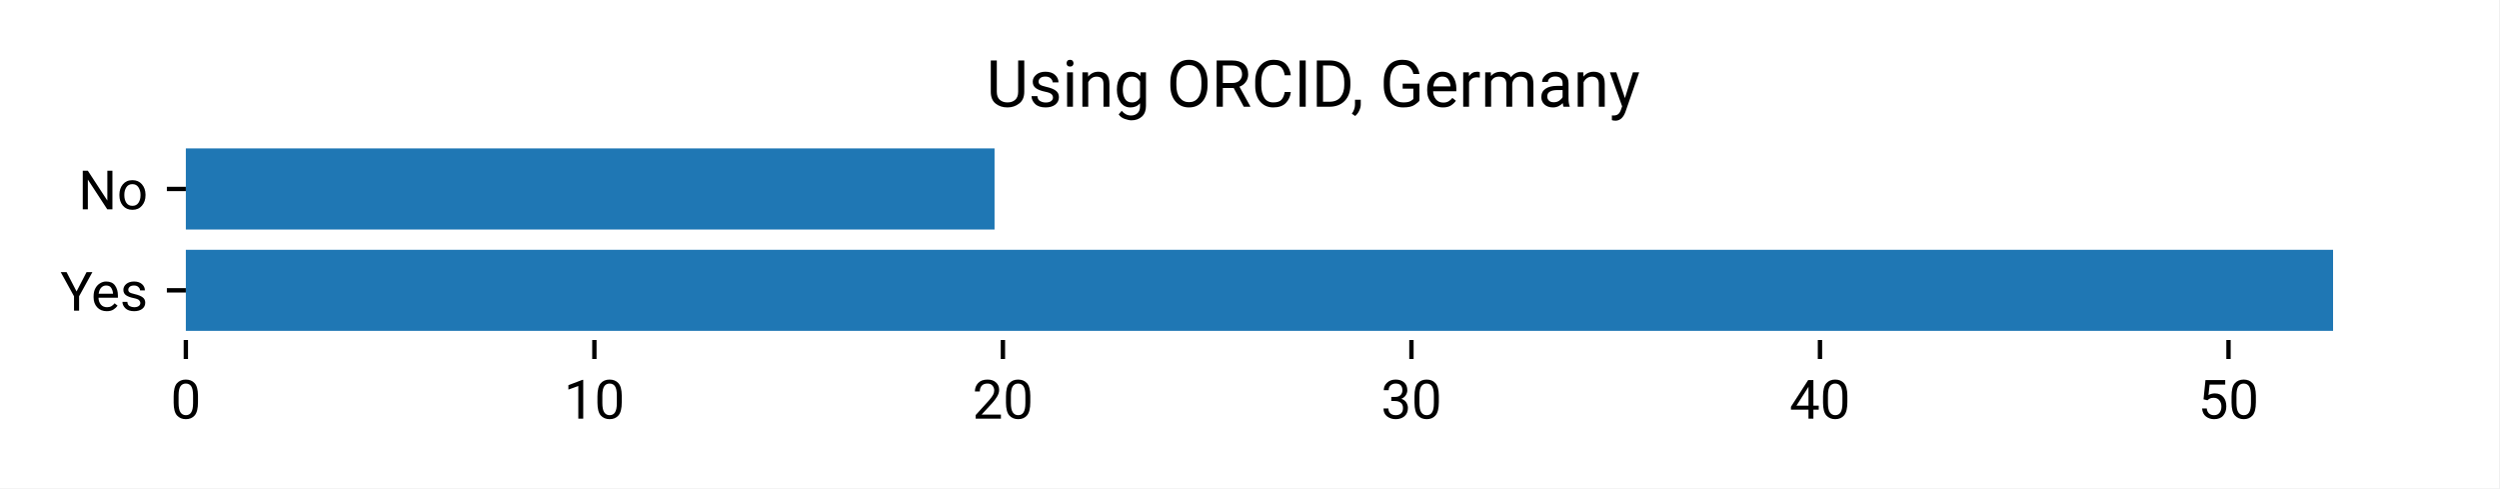
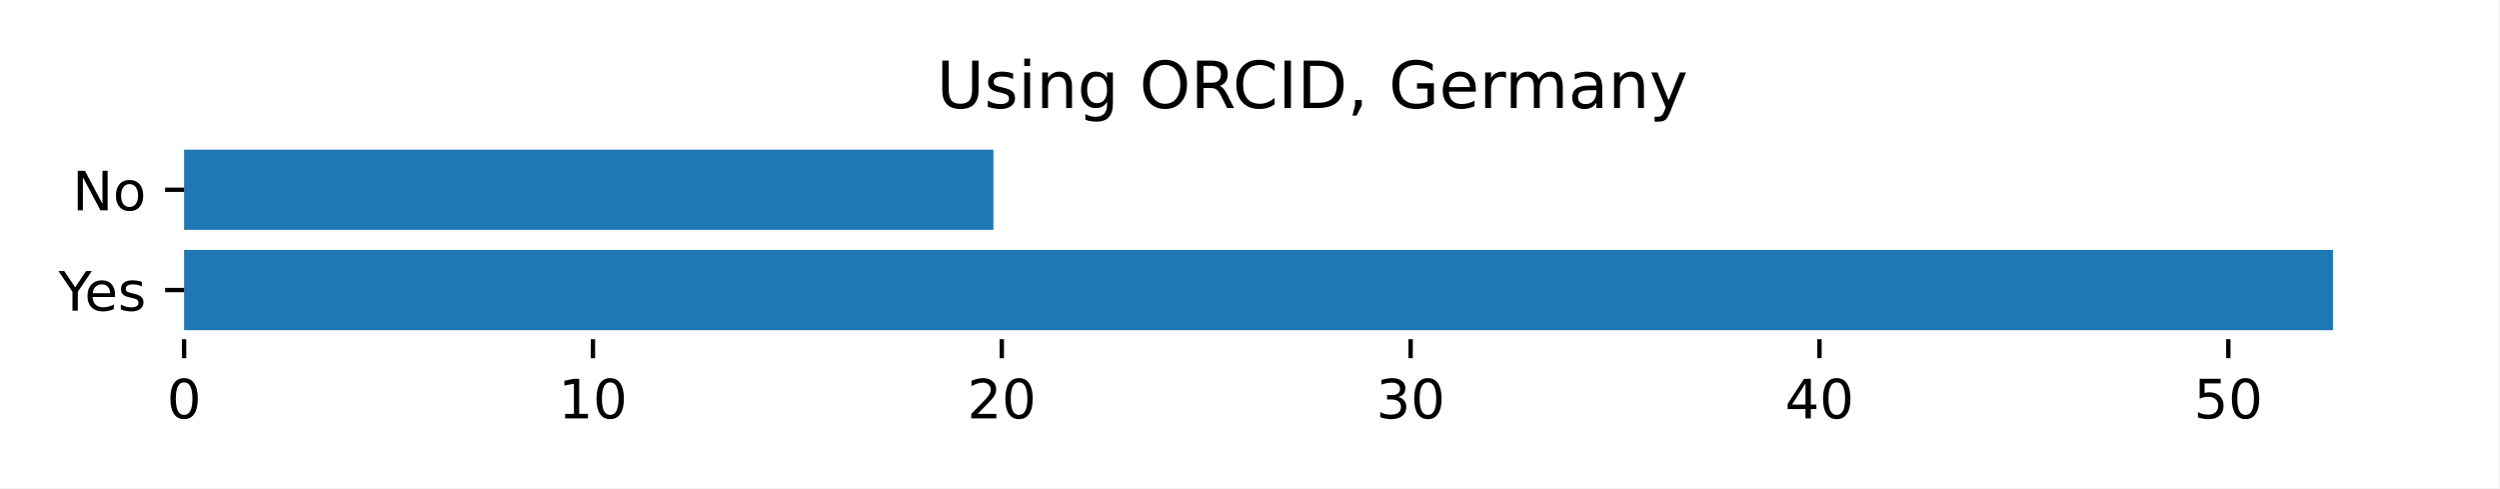
<svg xmlns="http://www.w3.org/2000/svg" xmlns:xlink="http://www.w3.org/1999/xlink" height="90pt" version="1.1" viewBox="0 0 460.8 90" width="460.8pt">
  <defs>
    <style type="text/css">*{stroke-linecap:butt;stroke-linejoin:round;}</style>
  </defs>
  <g id="figure_1">
    <g id="patch_1">
      <path d="M 0 90  L 460.8 90  L 460.8 0  L 0 0  z " style="fill:#ffffff;" />
    </g>
    <g id="axes_1">
      <g id="patch_2">
-         <path d="M 34.27 62.669  L 450 62.669  L 450 25.676  L 34.27 25.676  z " style="fill:#ffffff;" />
+         <path d="M 33.945 62.522  L 450 62.522  L 450 25.918  L 33.945 25.918  z " style="fill:#ffffff;" />
      </g>
      <g id="patch_3">
-         <path clip-path="url(#p80f4a8b8b8)" d="M 34.27 60.987  L 430.203 60.987  L 430.203 46.041  L 34.27 46.041  z " style="fill:#1f77b4;" />
+         <path clip-path="url(#pc3e9a7865a)" d="M 33.945 60.858  L 430.188 60.858  L 430.188 46.069  L 33.945 46.069  z " style="fill:#1f77b4;" />
      </g>
      <g id="patch_4">
-         <path clip-path="url(#p80f4a8b8b8)" d="M 34.27 42.304  L 183.388 42.304  L 183.388 27.358  L 34.27 27.358  z " style="fill:#1f77b4;" />
+         <path clip-path="url(#pc3e9a7865a)" d="M 33.945 42.371  L 183.18 42.371  L 183.18 27.582  L 33.945 27.582  z " style="fill:#1f77b4;" />
      </g>
      <g id="matplotlib.axis_1">
        <g id="xtick_1">
          <g id="line2d_1">
            <defs>
-               <path d="M 0 0  L 0 3.5  " id="m8ca33243d1" style="stroke:#000000;stroke-width:0.8;" />
+               <path d="M 0 0  L 0 3.5  " id="mc3a356a46d" style="stroke:#000000;stroke-width:0.8;" />
            </defs>
            <g>
-               <use style="stroke:#000000;stroke-width:0.8;" x="34.27" xlink:href="#m8ca33243d1" y="62.669" />
+               <use style="stroke:#000000;stroke-width:0.8;" x="33.945" xlink:href="#mc3a356a46d" y="62.522" />
            </g>
          </g>
          <g id="text_1">
-             <text style="font-family:Roboto;font-size:10px;font-stretch:normal;font-style:normal;font-weight:normal;text-anchor:middle;" transform="rotate(-0, 34.27031, 77.16875)" x="34.27" y="77.169">0</text>
+             <text style="font-family:DejaVu Sans;font-size:10px;font-stretch:normal;font-style:normal;font-weight:normal;text-anchor:middle;" transform="rotate(-0, 33.94531, 77.12031)" x="33.945" y="77.12">0</text>
          </g>
        </g>
        <g id="xtick_2">
          <g id="line2d_2">
            <g>
-               <use style="stroke:#000000;stroke-width:0.8;" x="109.6" xlink:href="#m8ca33243d1" y="62.669" />
+               <use style="stroke:#000000;stroke-width:0.8;" x="109.334" xlink:href="#mc3a356a46d" y="62.522" />
            </g>
          </g>
          <g id="text_2">
-             <text style="font-family:Roboto;font-size:10px;font-stretch:normal;font-style:normal;font-weight:normal;text-anchor:middle;" transform="rotate(-0, 109.6004, 77.16875)" x="109.6" y="77.169">10</text>
+             <text style="font-family:DejaVu Sans;font-size:10px;font-stretch:normal;font-style:normal;font-weight:normal;text-anchor:middle;" transform="rotate(-0, 109.3343, 77.12031)" x="109.334" y="77.12">10</text>
          </g>
        </g>
        <g id="xtick_3">
          <g id="line2d_3">
            <g>
-               <use style="stroke:#000000;stroke-width:0.8;" x="184.931" xlink:href="#m8ca33243d1" y="62.669" />
+               <use style="stroke:#000000;stroke-width:0.8;" x="184.723" xlink:href="#mc3a356a46d" y="62.522" />
            </g>
          </g>
          <g id="text_3">
-             <text style="font-family:Roboto;font-size:10px;font-stretch:normal;font-style:normal;font-weight:normal;text-anchor:middle;" transform="rotate(-0, 184.9305, 77.16875)" x="184.931" y="77.169">20</text>
+             <text style="font-family:DejaVu Sans;font-size:10px;font-stretch:normal;font-style:normal;font-weight:normal;text-anchor:middle;" transform="rotate(-0, 184.7233, 77.12031)" x="184.723" y="77.12">20</text>
          </g>
        </g>
        <g id="xtick_4">
          <g id="line2d_4">
            <g>
-               <use style="stroke:#000000;stroke-width:0.8;" x="260.261" xlink:href="#m8ca33243d1" y="62.669" />
+               <use style="stroke:#000000;stroke-width:0.8;" x="260.112" xlink:href="#mc3a356a46d" y="62.522" />
            </g>
          </g>
          <g id="text_4">
-             <text style="font-family:Roboto;font-size:10px;font-stretch:normal;font-style:normal;font-weight:normal;text-anchor:middle;" transform="rotate(-0, 260.2607, 77.16875)" x="260.261" y="77.169">30</text>
+             <text style="font-family:DejaVu Sans;font-size:10px;font-stretch:normal;font-style:normal;font-weight:normal;text-anchor:middle;" transform="rotate(-0, 260.1123, 77.12031)" x="260.112" y="77.12">30</text>
          </g>
        </g>
        <g id="xtick_5">
          <g id="line2d_5">
            <g>
-               <use style="stroke:#000000;stroke-width:0.8;" x="335.591" xlink:href="#m8ca33243d1" y="62.669" />
+               <use style="stroke:#000000;stroke-width:0.8;" x="335.501" xlink:href="#mc3a356a46d" y="62.522" />
            </g>
          </g>
          <g id="text_5">
-             <text style="font-family:Roboto;font-size:10px;font-stretch:normal;font-style:normal;font-weight:normal;text-anchor:middle;" transform="rotate(-0, 335.5908, 77.16875)" x="335.591" y="77.169">40</text>
+             <text style="font-family:DejaVu Sans;font-size:10px;font-stretch:normal;font-style:normal;font-weight:normal;text-anchor:middle;" transform="rotate(-0, 335.5013, 77.12031)" x="335.501" y="77.12">40</text>
          </g>
        </g>
        <g id="xtick_6">
          <g id="line2d_6">
            <g>
-               <use style="stroke:#000000;stroke-width:0.8;" x="410.921" xlink:href="#m8ca33243d1" y="62.669" />
+               <use style="stroke:#000000;stroke-width:0.8;" x="410.89" xlink:href="#mc3a356a46d" y="62.522" />
            </g>
          </g>
          <g id="text_6">
-             <text style="font-family:Roboto;font-size:10px;font-stretch:normal;font-style:normal;font-weight:normal;text-anchor:middle;" transform="rotate(-0, 410.9209, 77.16875)" x="410.921" y="77.169">50</text>
+             <text style="font-family:DejaVu Sans;font-size:10px;font-stretch:normal;font-style:normal;font-weight:normal;text-anchor:middle;" transform="rotate(-0, 410.8903, 77.12031)" x="410.89" y="77.12">50</text>
          </g>
        </g>
      </g>
      <g id="matplotlib.axis_2">
        <g id="ytick_1">
          <g id="line2d_7">
            <defs>
-               <path d="M 0 0  L -3.5 0  " id="m3b4898ea43" style="stroke:#000000;stroke-width:0.8;" />
+               <path d="M 0 0  L -3.5 0  " id="m82278324de" style="stroke:#000000;stroke-width:0.8;" />
            </defs>
            <g>
-               <use style="stroke:#000000;stroke-width:0.8;" x="34.27" xlink:href="#m3b4898ea43" y="53.514" />
+               <use style="stroke:#000000;stroke-width:0.8;" x="33.945" xlink:href="#m82278324de" y="53.463" />
            </g>
          </g>
          <g id="text_7">
-             <text style="font-family:Roboto;font-size:10px;font-stretch:normal;font-style:normal;font-weight:normal;text-anchor:end;" transform="rotate(-0, 27.27031, 57.26404)" x="27.27" y="57.264">Yes</text>
+             <text style="font-family:DejaVu Sans;font-size:10px;font-stretch:normal;font-style:normal;font-weight:normal;text-anchor:end;" transform="rotate(-0, 26.94531, 57.26259)" x="26.945" y="57.263">Yes</text>
          </g>
        </g>
        <g id="ytick_2">
          <g id="line2d_8">
            <g>
-               <use style="stroke:#000000;stroke-width:0.8;" x="34.27" xlink:href="#m3b4898ea43" y="34.831" />
+               <use style="stroke:#000000;stroke-width:0.8;" x="33.945" xlink:href="#m82278324de" y="34.977" />
            </g>
          </g>
          <g id="text_8">
-             <text style="font-family:Roboto;font-size:10px;font-stretch:normal;font-style:normal;font-weight:normal;text-anchor:end;" transform="rotate(-0, 27.27031, 38.58096)" x="27.27" y="38.581">No</text>
+             <text style="font-family:DejaVu Sans;font-size:10px;font-stretch:normal;font-style:normal;font-weight:normal;text-anchor:end;" transform="rotate(-0, 26.94531, 38.77585)" x="26.945" y="38.776">No</text>
          </g>
        </g>
      </g>
      <g id="text_9">
-         <text style="font-family:Roboto;font-size:12px;font-stretch:normal;font-style:normal;font-weight:normal;text-anchor:middle;" transform="rotate(-0, 242.1352, 19.67625)" x="242.135" y="19.676">Using ORCID, Germany</text>
+         <text style="font-family:DejaVu Sans;font-size:12px;font-stretch:normal;font-style:normal;font-weight:normal;text-anchor:middle;" transform="rotate(-0, 241.9727, 19.91812)" x="241.973" y="19.918">Using ORCID, Germany</text>
      </g>
    </g>
  </g>
  <defs>
-     <clipPath id="p80f4a8b8b8">
-       <rect height="36.992" width="415.73" x="34.27" y="25.676" />
+     <clipPath id="pc3e9a7865a">
+       <rect height="36.604" width="416.055" x="33.945" y="25.918" />
    </clipPath>
  </defs>
</svg>
